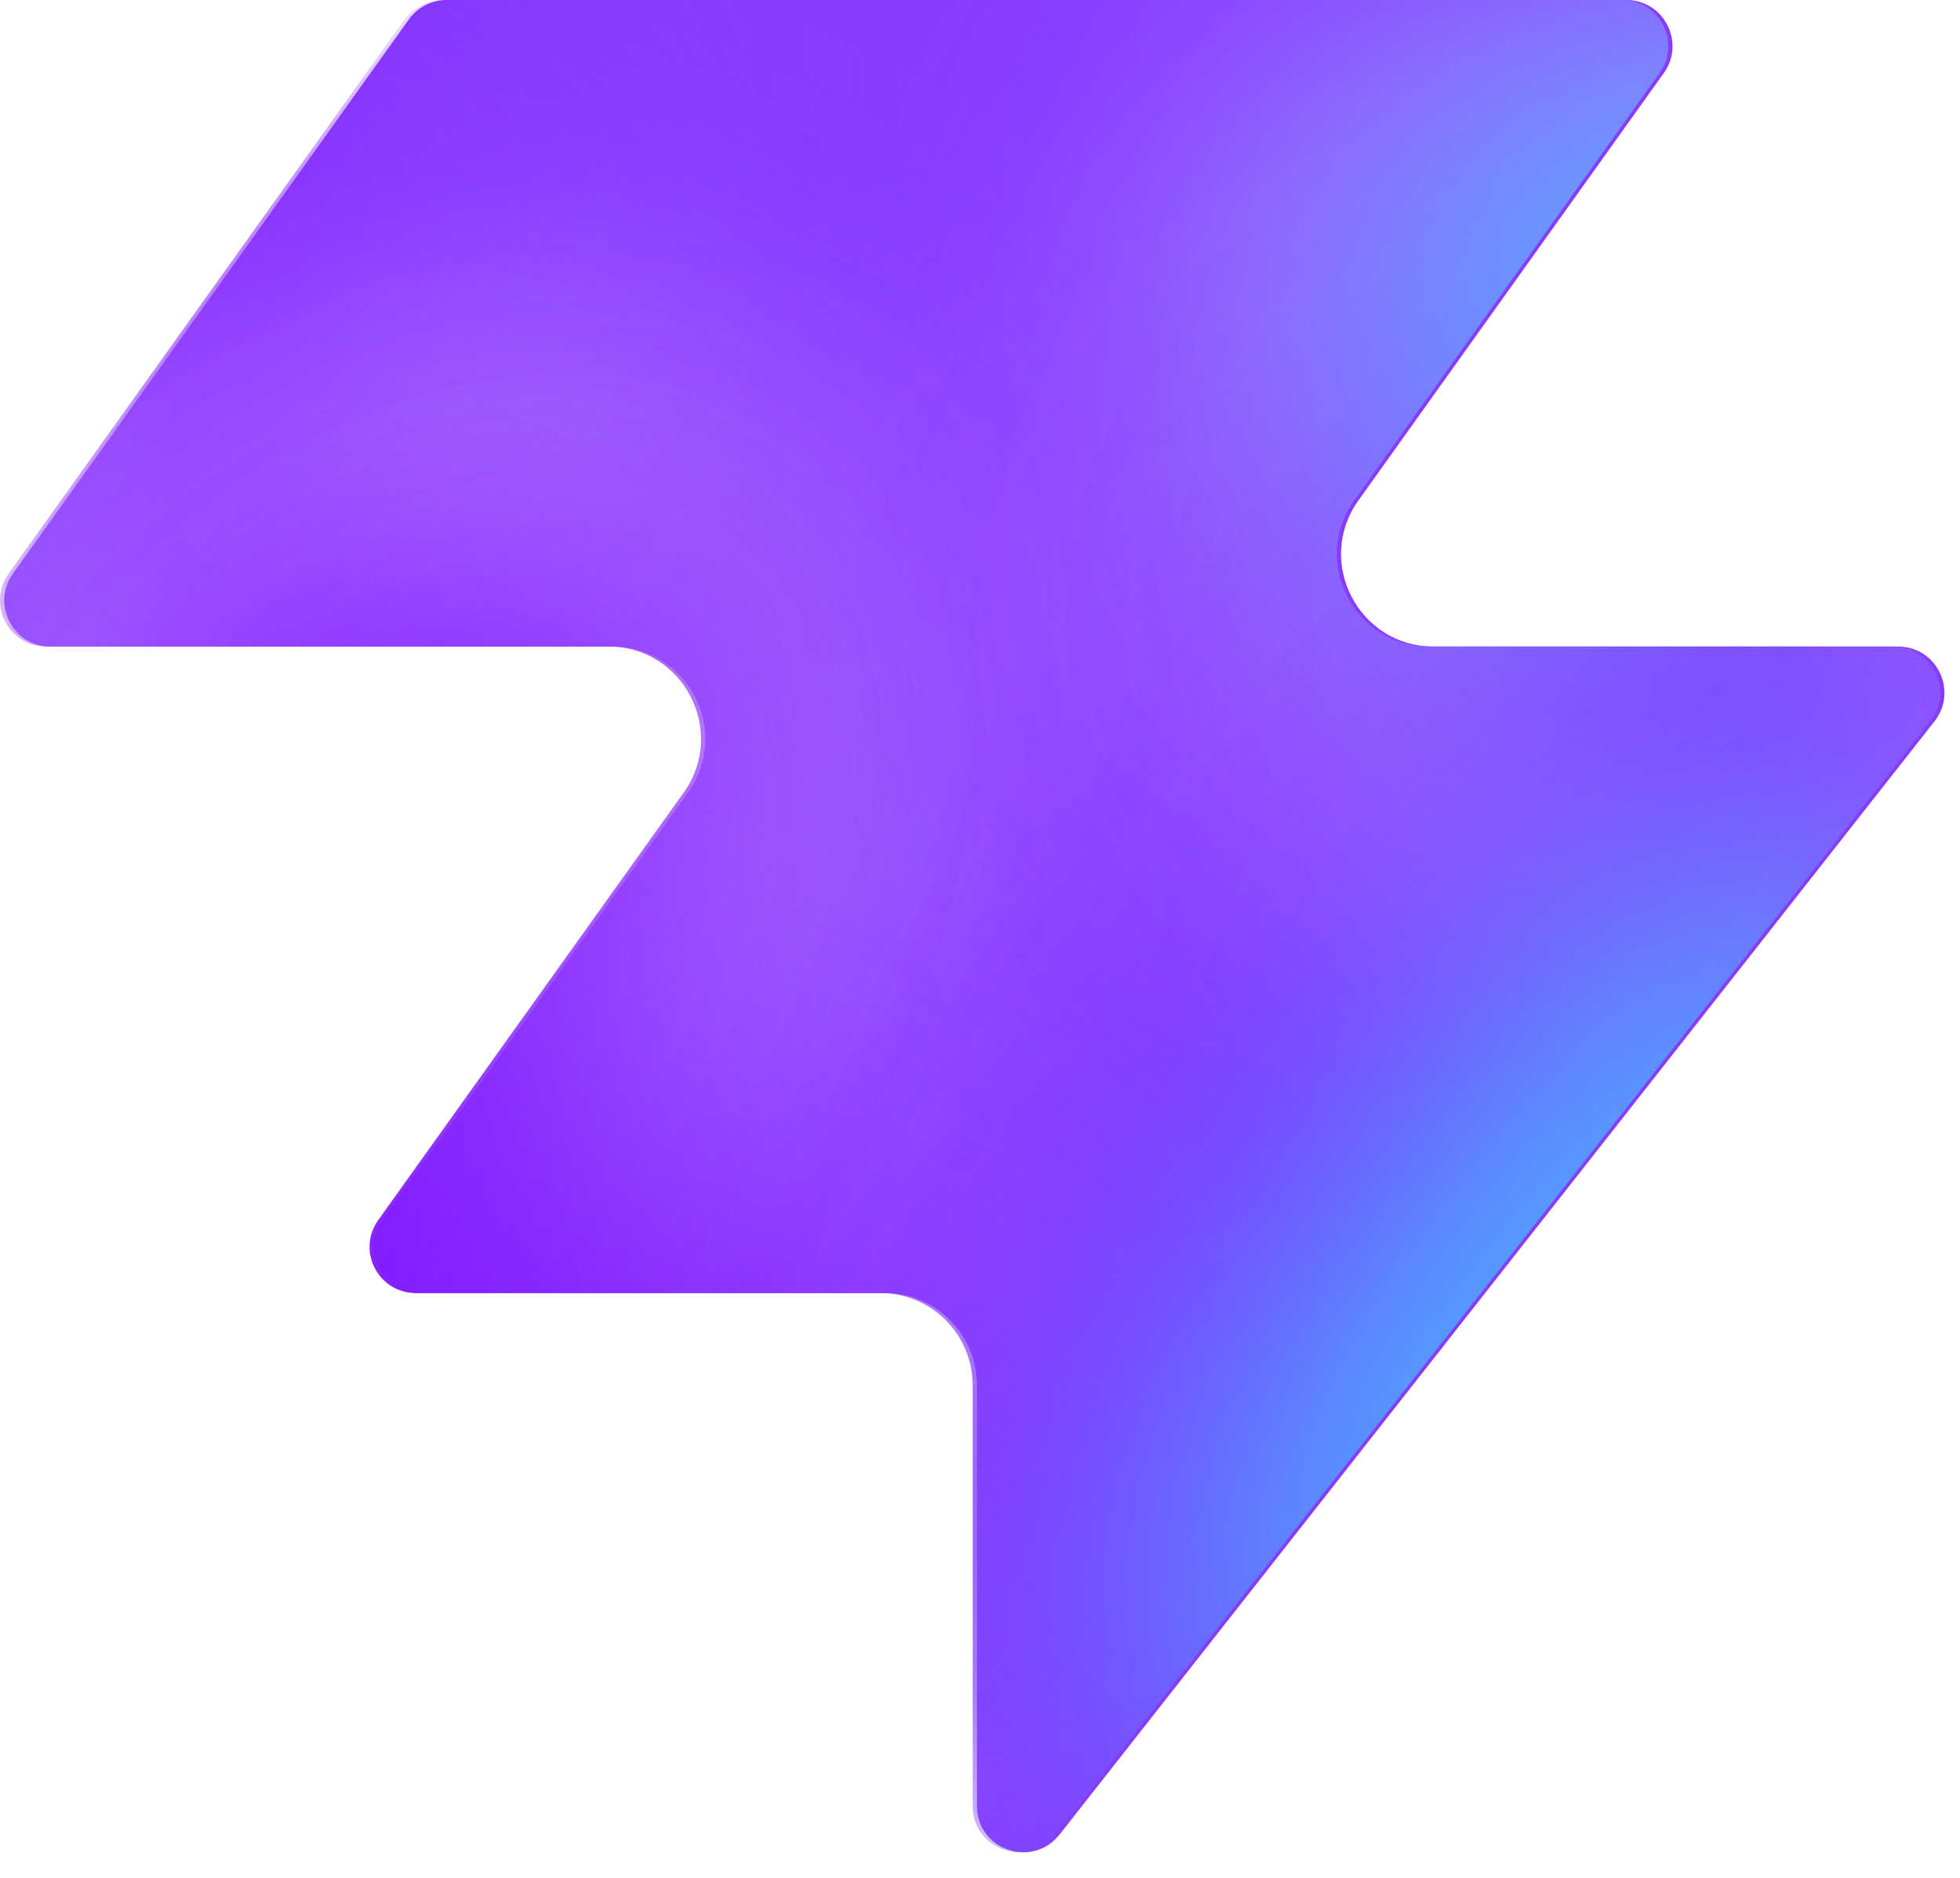
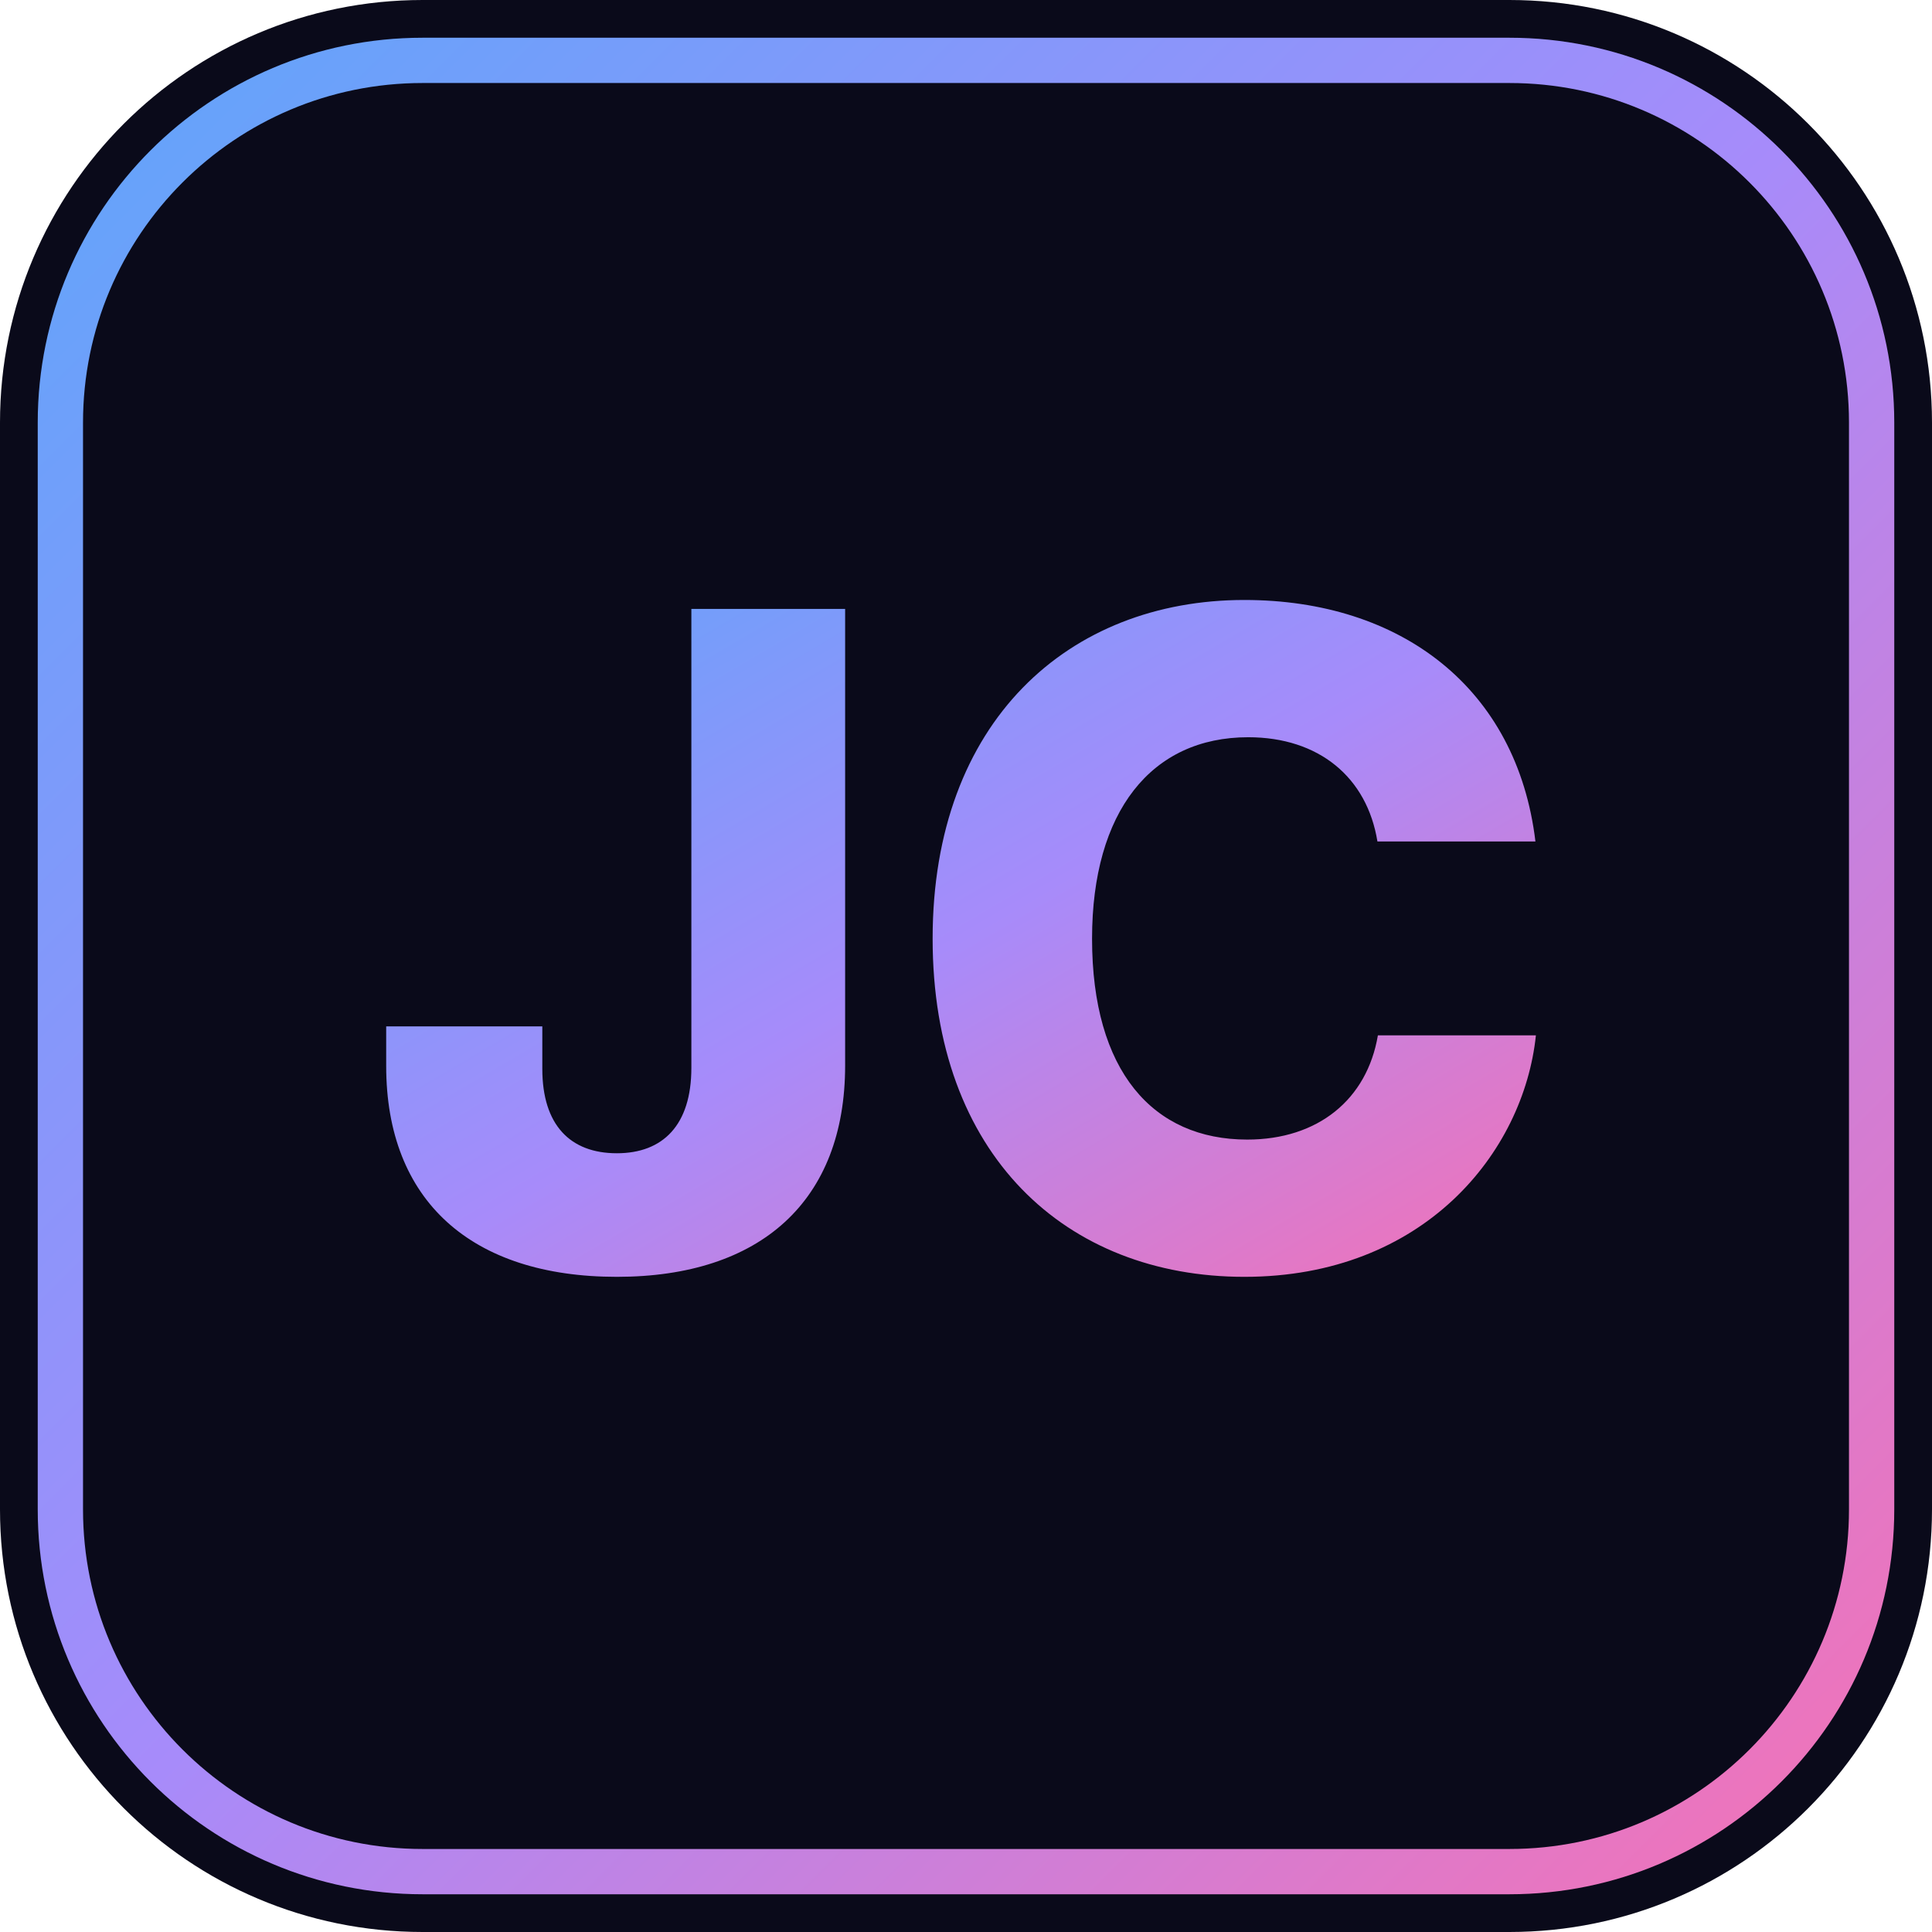
- <svg xmlns="http://www.w3.org/2000/svg" width="48" height="46" fill="none" viewBox="0 0 48 46">
-   <path fill="#863bff" d="M25.946 44.938c-.664.845-2.021.375-2.021-.698V33.937a2.26 2.26 0 0 0-2.262-2.262H10.287c-.92 0-1.456-1.04-.92-1.788l7.48-10.471c1.07-1.497 0-3.578-1.842-3.578H1.237c-.92 0-1.456-1.04-.92-1.788L10.013.474c.214-.297.556-.474.92-.474h28.894c.92 0 1.456 1.04.92 1.788l-7.48 10.471c-1.07 1.498 0 3.579 1.842 3.579h11.377c.943 0 1.473 1.088.89 1.83L25.947 44.94z" style="fill:#863bff;fill:color(display-p3 .525 .23 1);fill-opacity:1" />
-   <mask id="a" width="48" height="46" x="0" y="0" maskUnits="userSpaceOnUse" style="mask-type:alpha">
-     <path fill="#000" d="M25.842 44.938c-.664.844-2.021.375-2.021-.698V33.937a2.26 2.26 0 0 0-2.262-2.262H10.183c-.92 0-1.456-1.04-.92-1.788l7.48-10.471c1.07-1.498 0-3.579-1.842-3.579H1.133c-.92 0-1.456-1.04-.92-1.787L9.91.473c.214-.297.556-.474.92-.474h28.894c.92 0 1.456 1.04.92 1.788l-7.48 10.471c-1.07 1.498 0 3.578 1.842 3.578h11.377c.943 0 1.473 1.088.89 1.832L25.843 44.94z" style="fill:#000;fill-opacity:1" />
-   </mask>
-   <g mask="url(#a)">
-     <g filter="url(#b)">
-       <ellipse cx="5.508" cy="14.704" fill="#ede6ff" rx="5.508" ry="14.704" style="fill:#ede6ff;fill:color(display-p3 .927 .903 1);fill-opacity:1" transform="matrix(.00324 1 1 -.00324 -4.47 31.516)" />
-     </g>
-     <g filter="url(#c)">
-       <ellipse cx="10.399" cy="29.851" fill="#ede6ff" rx="10.399" ry="29.851" style="fill:#ede6ff;fill:color(display-p3 .927 .903 1);fill-opacity:1" transform="matrix(.00324 1 1 -.00324 -39.328 7.883)" />
-     </g>
-     <g filter="url(#d)">
-       <ellipse cx="5.508" cy="30.487" fill="#7e14ff" rx="5.508" ry="30.487" style="fill:#7e14ff;fill:color(display-p3 .492 .077 1);fill-opacity:1" transform="rotate(89.814 -25.913 -14.639)scale(1 -1)" />
-     </g>
-     <g filter="url(#e)">
-       <ellipse cx="5.508" cy="30.599" fill="#7e14ff" rx="5.508" ry="30.599" style="fill:#7e14ff;fill:color(display-p3 .492 .077 1);fill-opacity:1" transform="rotate(89.814 -32.644 -3.334)scale(1 -1)" />
-     </g>
-     <g filter="url(#f)">
-       <ellipse cx="5.508" cy="30.599" fill="#7e14ff" rx="5.508" ry="30.599" style="fill:#7e14ff;fill:color(display-p3 .492 .077 1);fill-opacity:1" transform="matrix(.00324 1 1 -.00324 -34.34 30.47)" />
-     </g>
-     <g filter="url(#g)">
-       <ellipse cx="14.072" cy="22.078" fill="#ede6ff" rx="14.072" ry="22.078" style="fill:#ede6ff;fill:color(display-p3 .927 .903 1);fill-opacity:1" transform="rotate(93.35 24.506 48.493)scale(-1 1)" />
-     </g>
-     <g filter="url(#h)">
-       <ellipse cx="3.47" cy="21.501" fill="#7e14ff" rx="3.47" ry="21.501" style="fill:#7e14ff;fill:color(display-p3 .492 .077 1);fill-opacity:1" transform="rotate(89.009 28.708 47.59)scale(-1 1)" />
-     </g>
-     <g filter="url(#i)">
-       <ellipse cx="3.47" cy="21.501" fill="#7e14ff" rx="3.47" ry="21.501" style="fill:#7e14ff;fill:color(display-p3 .492 .077 1);fill-opacity:1" transform="rotate(89.009 28.708 47.59)scale(-1 1)" />
-     </g>
-     <g filter="url(#j)">
-       <ellipse cx=".387" cy="8.972" fill="#7e14ff" rx="4.407" ry="29.108" style="fill:#7e14ff;fill:color(display-p3 .492 .077 1);fill-opacity:1" transform="rotate(39.51 .387 8.972)" />
-     </g>
-     <g filter="url(#k)">
-       <ellipse cx="47.523" cy="-6.092" fill="#7e14ff" rx="4.407" ry="29.108" style="fill:#7e14ff;fill:color(display-p3 .492 .077 1);fill-opacity:1" transform="rotate(37.892 47.523 -6.092)" />
-     </g>
-     <g filter="url(#l)">
-       <ellipse cx="41.412" cy="6.333" fill="#47bfff" rx="5.971" ry="9.665" style="fill:#47bfff;fill:color(display-p3 .28 .748 1);fill-opacity:1" transform="rotate(37.892 41.412 6.333)" />
-     </g>
-     <g filter="url(#m)">
-       <ellipse cx="-1.879" cy="38.332" fill="#7e14ff" rx="4.407" ry="29.108" style="fill:#7e14ff;fill:color(display-p3 .492 .077 1);fill-opacity:1" transform="rotate(37.892 -1.88 38.332)" />
-     </g>
-     <g filter="url(#n)">
-       <ellipse cx="-1.879" cy="38.332" fill="#7e14ff" rx="4.407" ry="29.108" style="fill:#7e14ff;fill:color(display-p3 .492 .077 1);fill-opacity:1" transform="rotate(37.892 -1.88 38.332)" />
-     </g>
-     <g filter="url(#o)">
-       <ellipse cx="35.651" cy="29.907" fill="#7e14ff" rx="4.407" ry="29.108" style="fill:#7e14ff;fill:color(display-p3 .492 .077 1);fill-opacity:1" transform="rotate(37.892 35.651 29.907)" />
-     </g>
-     <g filter="url(#p)">
-       <ellipse cx="38.418" cy="32.4" fill="#47bfff" rx="5.971" ry="15.297" style="fill:#47bfff;fill:color(display-p3 .28 .748 1);fill-opacity:1" transform="rotate(37.892 38.418 32.4)" />
-     </g>
-   </g>
+ <svg xmlns="http://www.w3.org/2000/svg" width="64" height="64" viewBox="0 0 64 64">
  <defs>
-     <filter id="b" width="60.045" height="41.654" x="-19.77" y="16.149" color-interpolation-filters="sRGB" filterUnits="userSpaceOnUse">
-       <feFlood flood-opacity="0" result="BackgroundImageFix" />
-       <feBlend in="SourceGraphic" in2="BackgroundImageFix" result="shape" />
-       <feGaussianBlur result="effect1_foregroundBlur_2002_17158" stdDeviation="7.659" />
-     </filter>
-     <filter id="c" width="90.34" height="51.437" x="-54.613" y="-7.533" color-interpolation-filters="sRGB" filterUnits="userSpaceOnUse">
-       <feFlood flood-opacity="0" result="BackgroundImageFix" />
-       <feBlend in="SourceGraphic" in2="BackgroundImageFix" result="shape" />
-       <feGaussianBlur result="effect1_foregroundBlur_2002_17158" stdDeviation="7.659" />
-     </filter>
-     <filter id="d" width="79.355" height="29.4" x="-49.64" y="2.03" color-interpolation-filters="sRGB" filterUnits="userSpaceOnUse">
-       <feFlood flood-opacity="0" result="BackgroundImageFix" />
-       <feBlend in="SourceGraphic" in2="BackgroundImageFix" result="shape" />
-       <feGaussianBlur result="effect1_foregroundBlur_2002_17158" stdDeviation="4.596" />
-     </filter>
-     <filter id="e" width="79.579" height="29.4" x="-45.045" y="20.029" color-interpolation-filters="sRGB" filterUnits="userSpaceOnUse">
-       <feFlood flood-opacity="0" result="BackgroundImageFix" />
-       <feBlend in="SourceGraphic" in2="BackgroundImageFix" result="shape" />
-       <feGaussianBlur result="effect1_foregroundBlur_2002_17158" stdDeviation="4.596" />
-     </filter>
-     <filter id="f" width="79.579" height="29.4" x="-43.513" y="21.178" color-interpolation-filters="sRGB" filterUnits="userSpaceOnUse">
-       <feFlood flood-opacity="0" result="BackgroundImageFix" />
-       <feBlend in="SourceGraphic" in2="BackgroundImageFix" result="shape" />
-       <feGaussianBlur result="effect1_foregroundBlur_2002_17158" stdDeviation="4.596" />
-     </filter>
-     <filter id="g" width="74.749" height="58.852" x="15.756" y="-17.901" color-interpolation-filters="sRGB" filterUnits="userSpaceOnUse">
-       <feFlood flood-opacity="0" result="BackgroundImageFix" />
-       <feBlend in="SourceGraphic" in2="BackgroundImageFix" result="shape" />
-       <feGaussianBlur result="effect1_foregroundBlur_2002_17158" stdDeviation="7.659" />
-     </filter>
-     <filter id="h" width="61.377" height="25.362" x="23.548" y="2.284" color-interpolation-filters="sRGB" filterUnits="userSpaceOnUse">
-       <feFlood flood-opacity="0" result="BackgroundImageFix" />
-       <feBlend in="SourceGraphic" in2="BackgroundImageFix" result="shape" />
-       <feGaussianBlur result="effect1_foregroundBlur_2002_17158" stdDeviation="4.596" />
-     </filter>
-     <filter id="i" width="61.377" height="25.362" x="23.548" y="2.284" color-interpolation-filters="sRGB" filterUnits="userSpaceOnUse">
-       <feFlood flood-opacity="0" result="BackgroundImageFix" />
-       <feBlend in="SourceGraphic" in2="BackgroundImageFix" result="shape" />
-       <feGaussianBlur result="effect1_foregroundBlur_2002_17158" stdDeviation="4.596" />
-     </filter>
-     <filter id="j" width="56.045" height="63.649" x="-27.636" y="-22.853" color-interpolation-filters="sRGB" filterUnits="userSpaceOnUse">
-       <feFlood flood-opacity="0" result="BackgroundImageFix" />
-       <feBlend in="SourceGraphic" in2="BackgroundImageFix" result="shape" />
-       <feGaussianBlur result="effect1_foregroundBlur_2002_17158" stdDeviation="4.596" />
-     </filter>
-     <filter id="k" width="54.814" height="64.646" x="20.116" y="-38.415" color-interpolation-filters="sRGB" filterUnits="userSpaceOnUse">
-       <feFlood flood-opacity="0" result="BackgroundImageFix" />
-       <feBlend in="SourceGraphic" in2="BackgroundImageFix" result="shape" />
-       <feGaussianBlur result="effect1_foregroundBlur_2002_17158" stdDeviation="4.596" />
-     </filter>
-     <filter id="l" width="33.541" height="35.313" x="24.641" y="-11.323" color-interpolation-filters="sRGB" filterUnits="userSpaceOnUse">
-       <feFlood flood-opacity="0" result="BackgroundImageFix" />
-       <feBlend in="SourceGraphic" in2="BackgroundImageFix" result="shape" />
-       <feGaussianBlur result="effect1_foregroundBlur_2002_17158" stdDeviation="4.596" />
-     </filter>
-     <filter id="m" width="54.814" height="64.646" x="-29.286" y="6.009" color-interpolation-filters="sRGB" filterUnits="userSpaceOnUse">
-       <feFlood flood-opacity="0" result="BackgroundImageFix" />
-       <feBlend in="SourceGraphic" in2="BackgroundImageFix" result="shape" />
-       <feGaussianBlur result="effect1_foregroundBlur_2002_17158" stdDeviation="4.596" />
-     </filter>
-     <filter id="n" width="54.814" height="64.646" x="-29.286" y="6.009" color-interpolation-filters="sRGB" filterUnits="userSpaceOnUse">
-       <feFlood flood-opacity="0" result="BackgroundImageFix" />
-       <feBlend in="SourceGraphic" in2="BackgroundImageFix" result="shape" />
-       <feGaussianBlur result="effect1_foregroundBlur_2002_17158" stdDeviation="4.596" />
-     </filter>
-     <filter id="o" width="54.814" height="64.646" x="8.244" y="-2.416" color-interpolation-filters="sRGB" filterUnits="userSpaceOnUse">
-       <feFlood flood-opacity="0" result="BackgroundImageFix" />
-       <feBlend in="SourceGraphic" in2="BackgroundImageFix" result="shape" />
-       <feGaussianBlur result="effect1_foregroundBlur_2002_17158" stdDeviation="4.596" />
-     </filter>
-     <filter id="p" width="39.409" height="43.623" x="18.713" y="10.588" color-interpolation-filters="sRGB" filterUnits="userSpaceOnUse">
-       <feFlood flood-opacity="0" result="BackgroundImageFix" />
-       <feBlend in="SourceGraphic" in2="BackgroundImageFix" result="shape" />
-       <feGaussianBlur result="effect1_foregroundBlur_2002_17158" stdDeviation="4.596" />
-     </filter>
+     <linearGradient id="g" x1="0%" y1="0%" x2="100%" y2="100%">
+       <stop offset="0%" stop-color="#60a5fa" />
+       <stop offset="50%" stop-color="#a78bfa" />
+       <stop offset="100%" stop-color="#f472b6" />
+     </linearGradient>
  </defs>
+   <rect width="64" height="64" rx="14" fill="#0a0a1a" />
+   <rect x="2" y="2" width="60" height="60" rx="12" fill="none" stroke="url(#g)" stroke-width="1.5" />
+   <text x="32" y="42" font-family="system-ui,-apple-system,sans-serif" font-size="30" font-weight="800" fill="url(#g)" text-anchor="middle">JC</text>
</svg>
